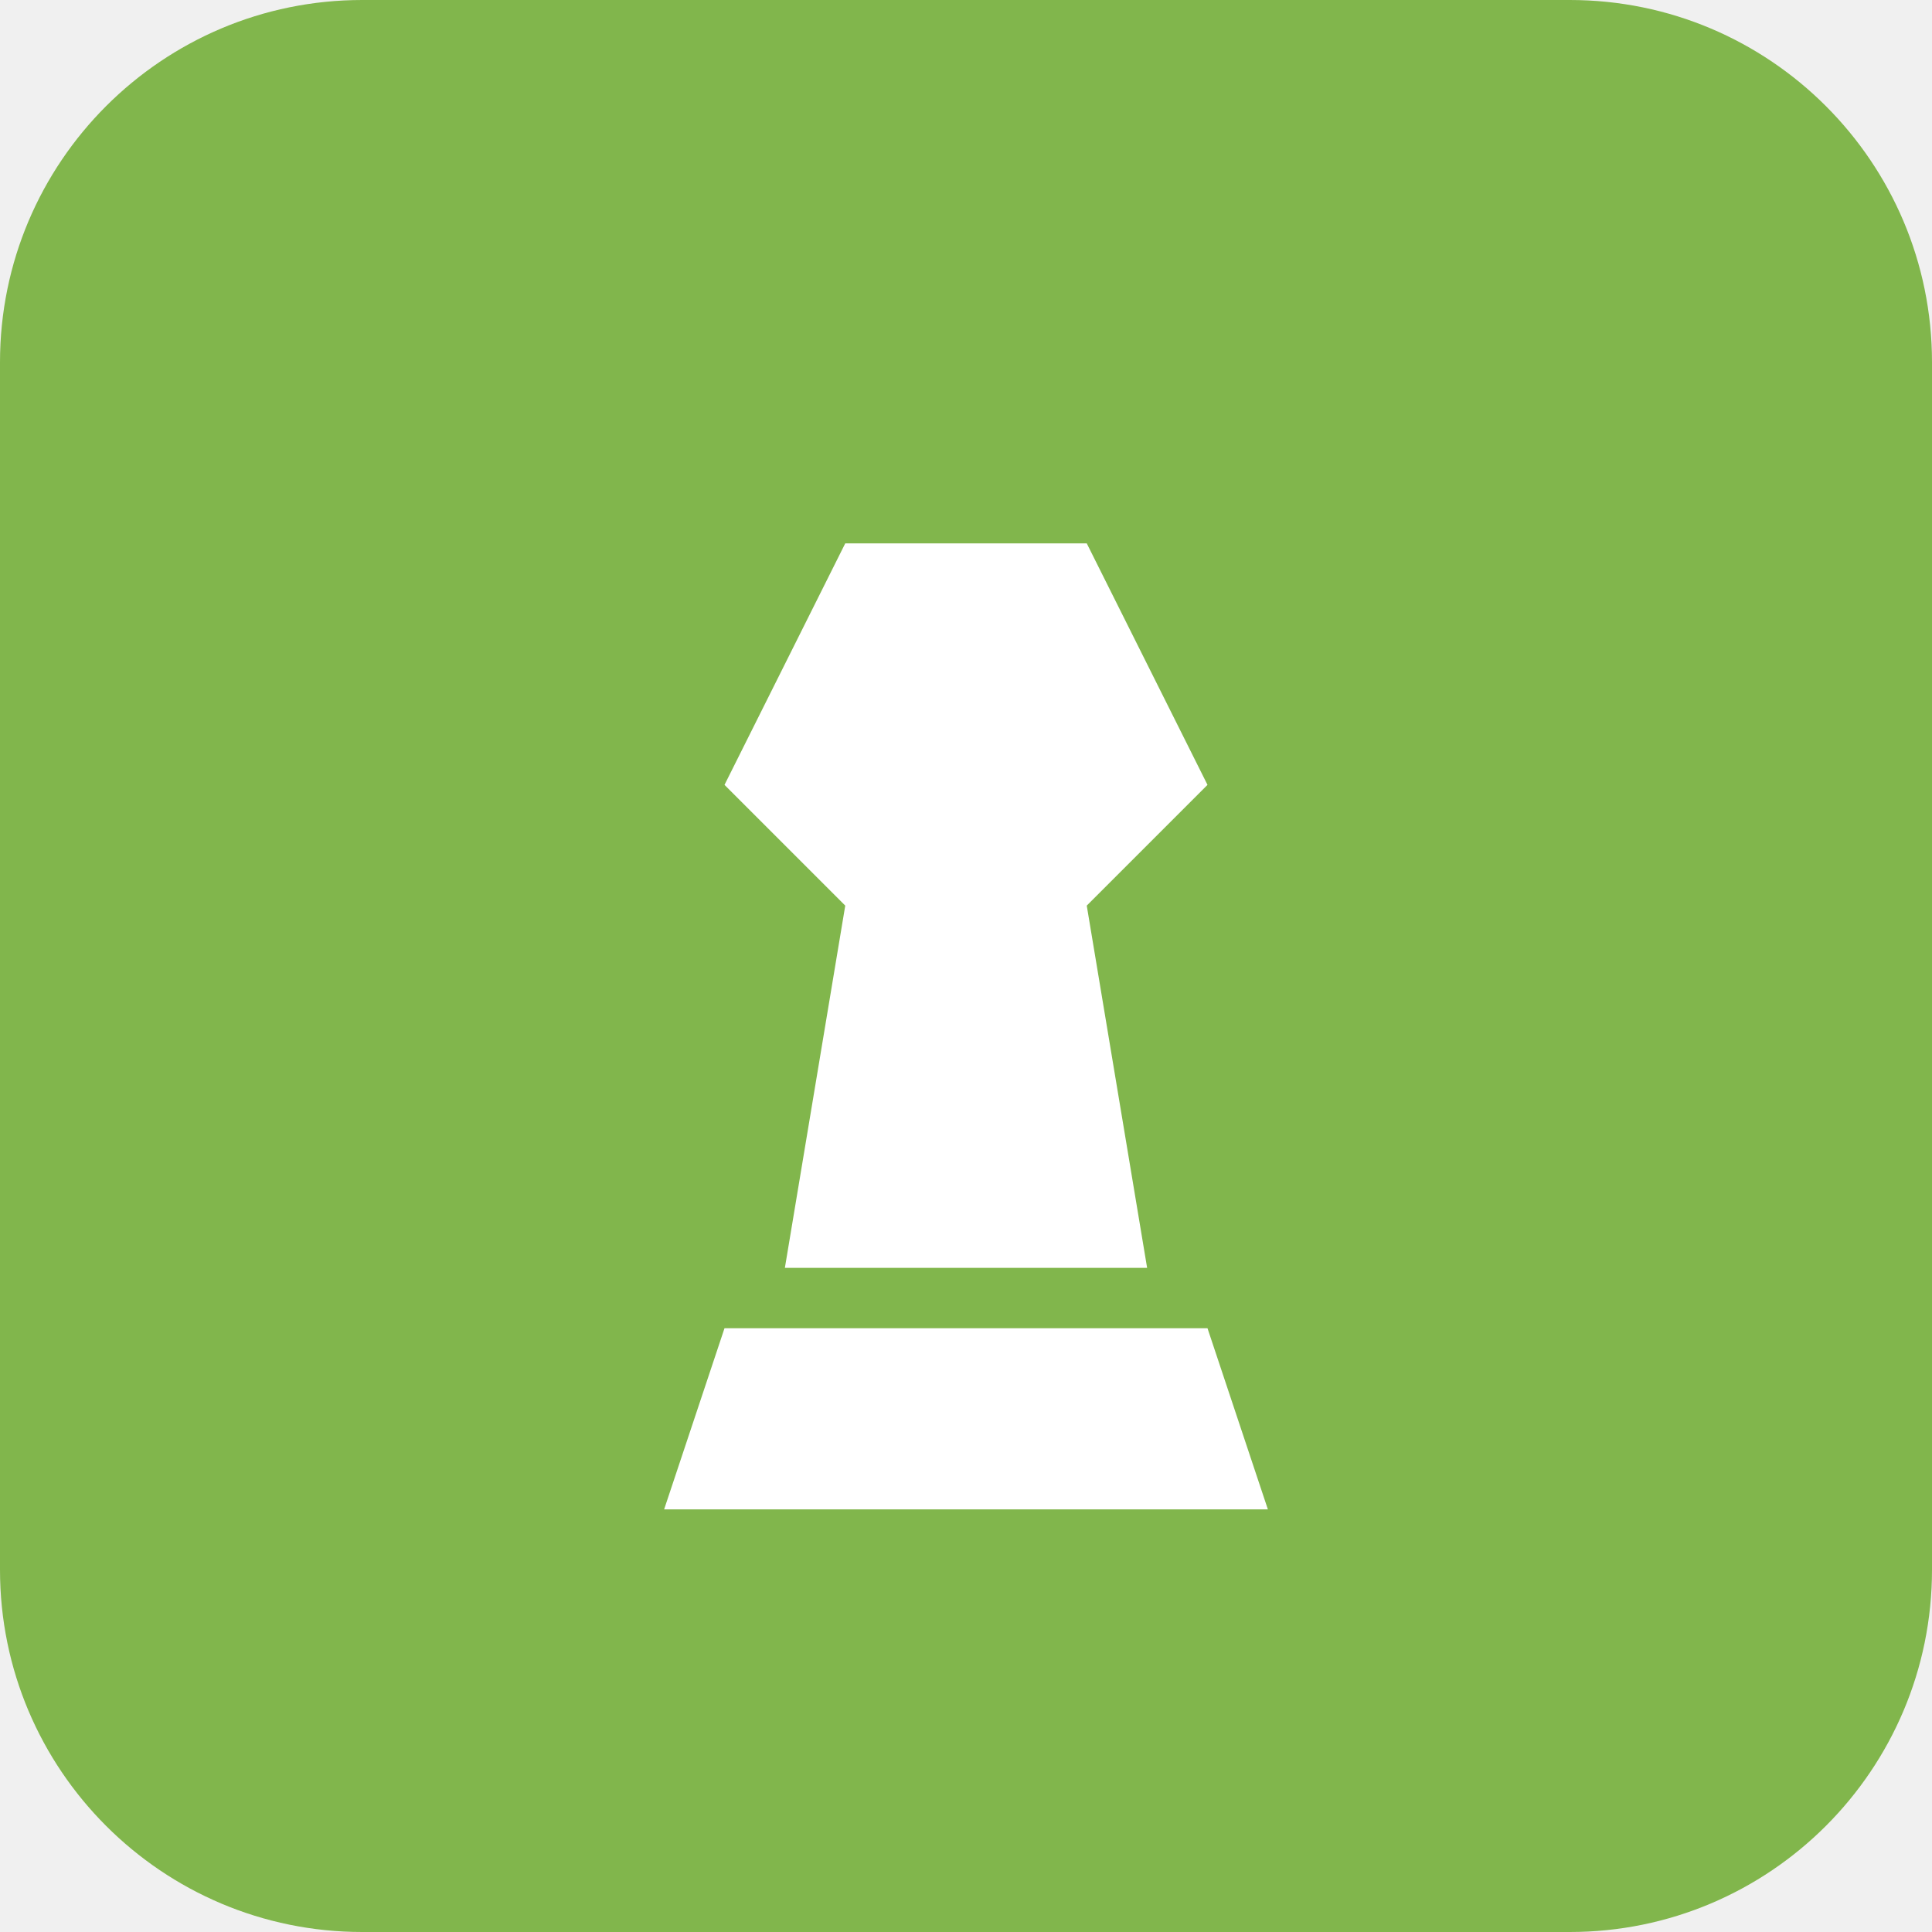
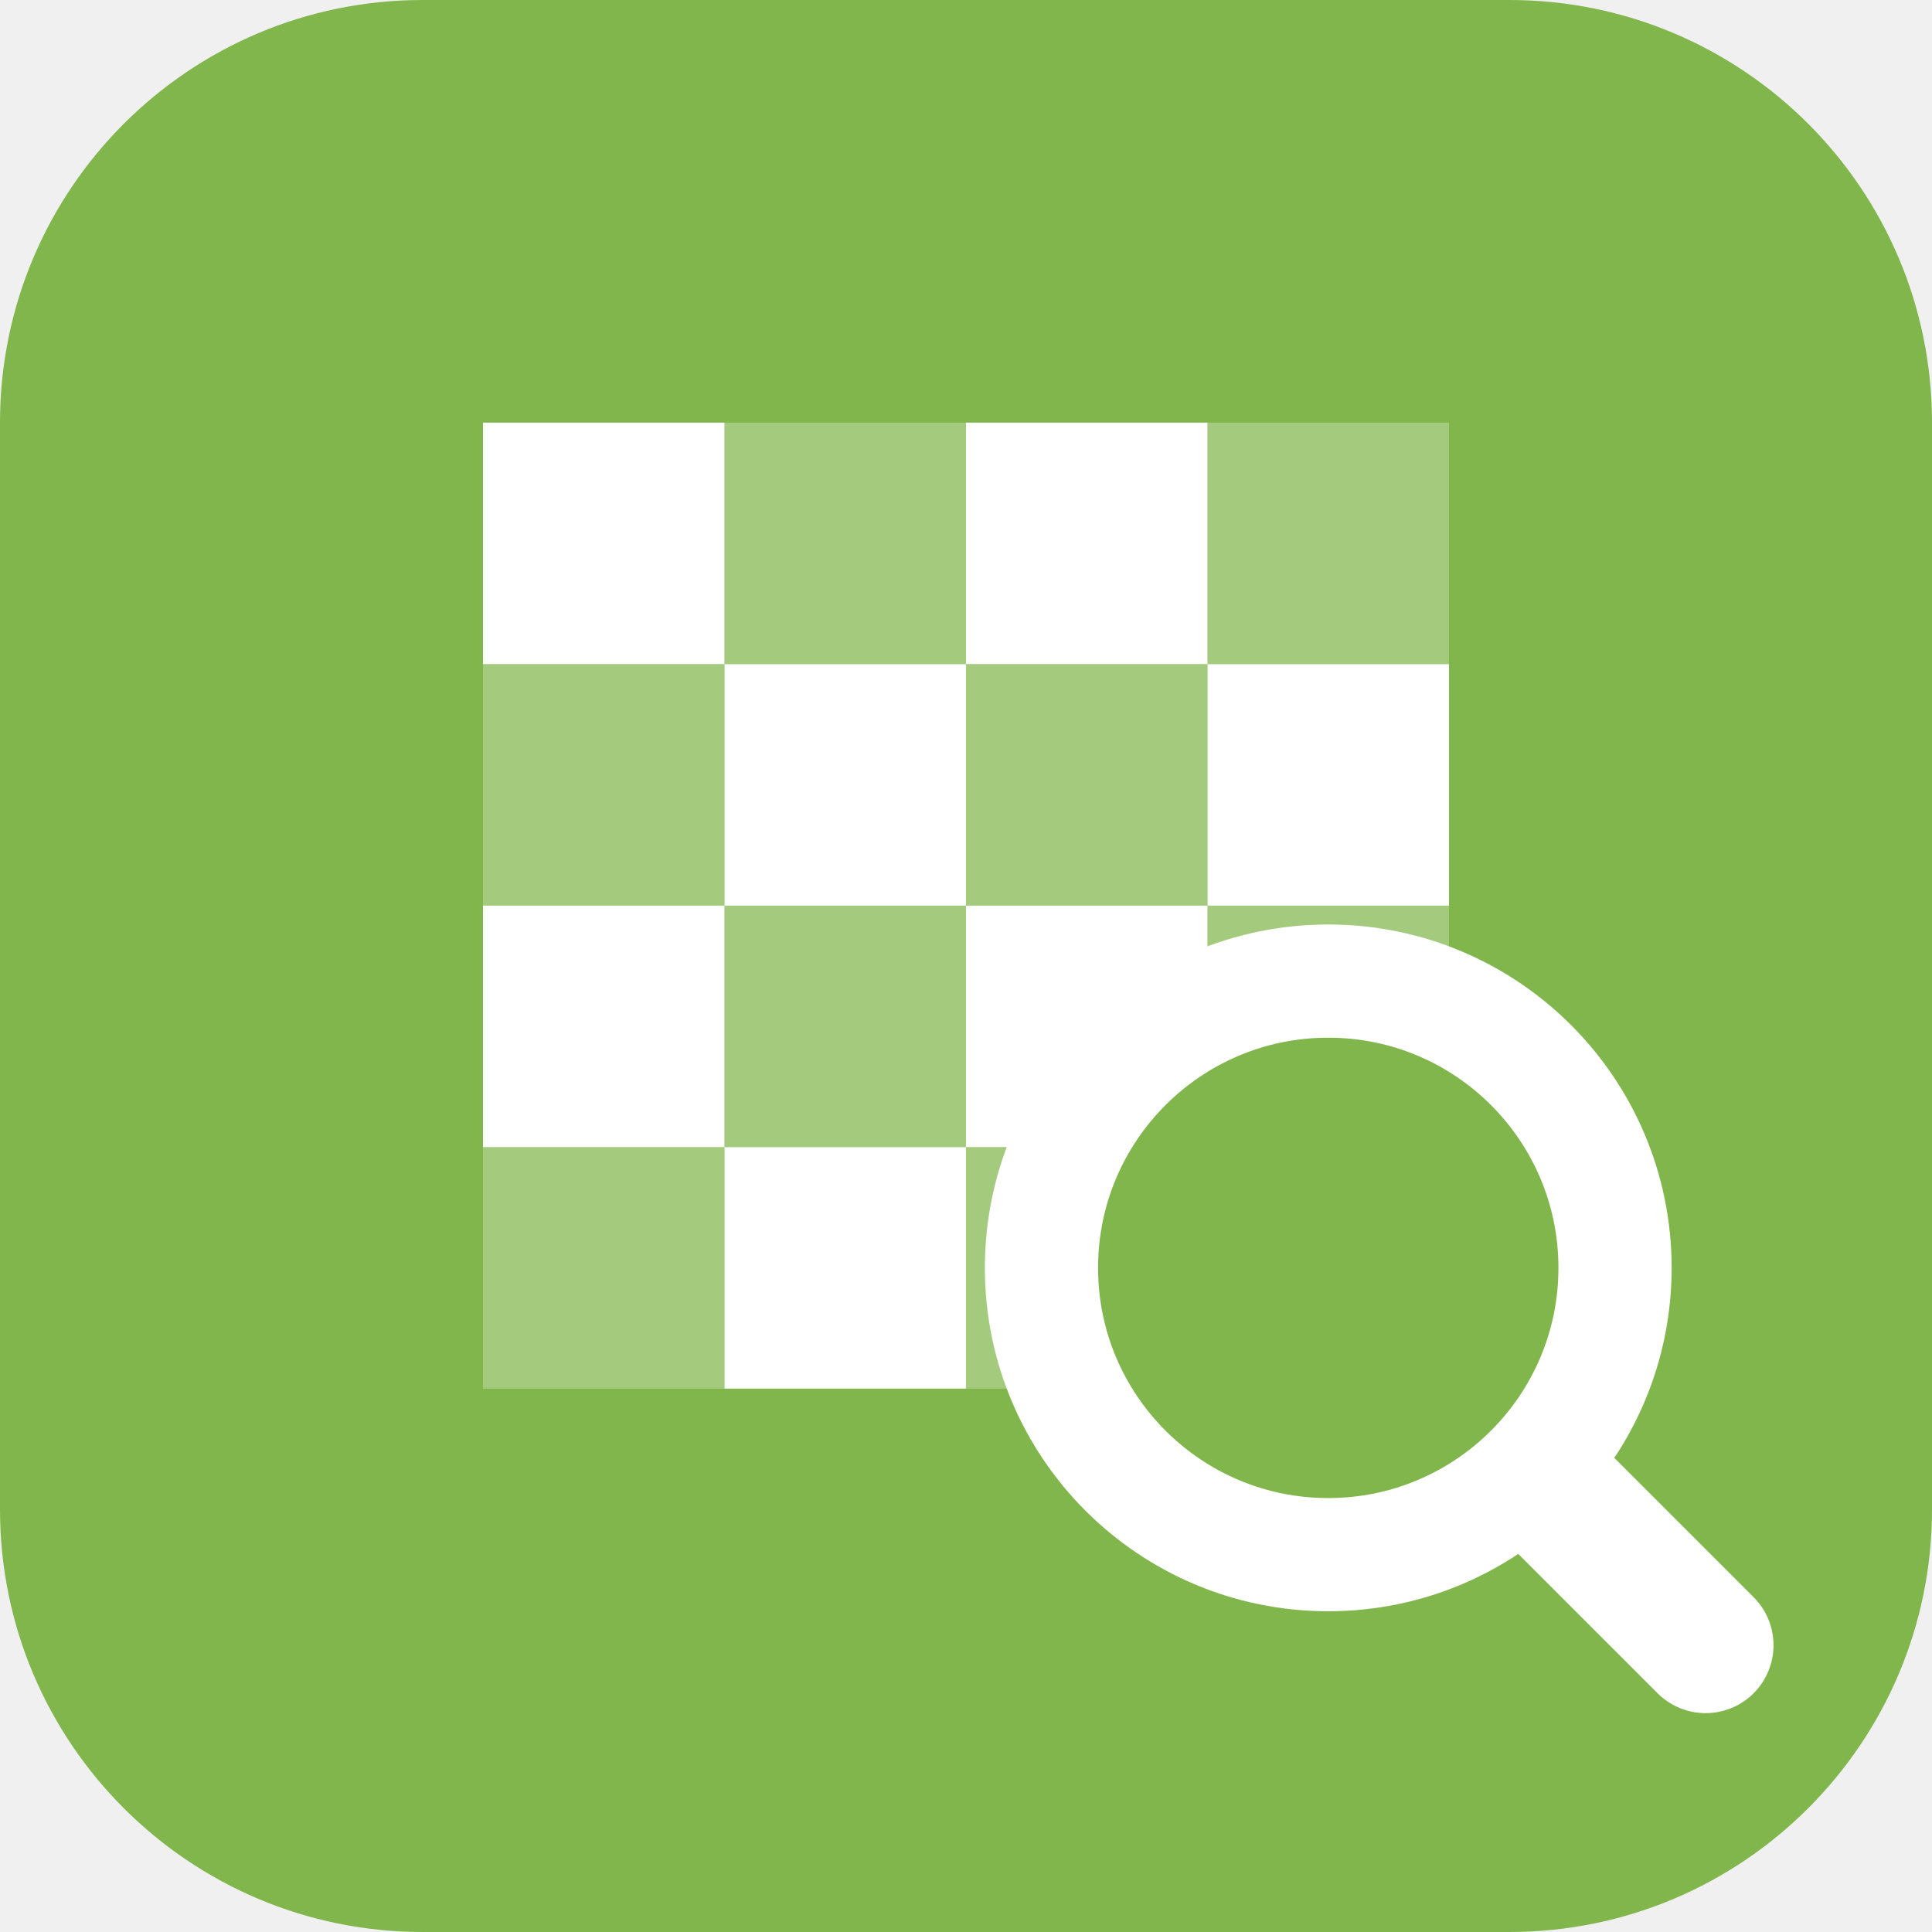
- <svg xmlns="http://www.w3.org/2000/svg" viewBox="0 0 32 32">
-   <rect width="32" height="32" rx="6" fill="#81b64c" />
-   <path d="M11 25h10l-1-3h-8zm2-4h6l-1-6 2-2-2-4h-4l-2 4 2 2z" fill="#fff" />
+ <svg xmlns="http://www.w3.org/2000/svg" viewBox="0 0 512 512" width="512" height="512">
+   <rect width="512" height="512" rx="112" fill="#81b64c" />
+   <g transform="translate(256 256) scale(1) translate(-256 -256)">
+     <rect x="128" y="112" width="64" height="64" fill="#ffffff" fill-opacity="1" />
+     <rect x="192" y="112" width="64" height="64" fill="#ffffff" fill-opacity="0.28" />
+     <rect x="256" y="112" width="64" height="64" fill="#ffffff" fill-opacity="1" />
+     <rect x="320" y="112" width="64" height="64" fill="#ffffff" fill-opacity="0.28" />
+     <rect x="128" y="176" width="64" height="64" fill="#ffffff" fill-opacity="0.28" />
+     <rect x="192" y="176" width="64" height="64" fill="#ffffff" fill-opacity="1" />
+     <rect x="256" y="176" width="64" height="64" fill="#ffffff" fill-opacity="0.28" />
+     <rect x="320" y="176" width="64" height="64" fill="#ffffff" fill-opacity="1" />
+     <rect x="128" y="240" width="64" height="64" fill="#ffffff" fill-opacity="1" />
+     <rect x="192" y="240" width="64" height="64" fill="#ffffff" fill-opacity="0.28" />
+     <rect x="256" y="240" width="64" height="64" fill="#ffffff" fill-opacity="1" />
+     <rect x="320" y="240" width="64" height="64" fill="#ffffff" fill-opacity="0.28" />
+     <rect x="128" y="304" width="64" height="64" fill="#ffffff" fill-opacity="0.28" />
+     <rect x="192" y="304" width="64" height="64" fill="#ffffff" fill-opacity="1" />
+     <rect x="256" y="304" width="64" height="64" fill="#ffffff" fill-opacity="0.28" />
+     <rect x="320" y="304" width="64" height="64" fill="#ffffff" fill-opacity="1" />
+     <circle cx="352" cy="336" r="76" fill="#81b64c" stroke="#ffffff" stroke-width="30" />
+     <line x1="408" y1="392" x2="452" y2="436" stroke="#ffffff" stroke-width="36" stroke-linecap="round" />
+   </g>
</svg>
